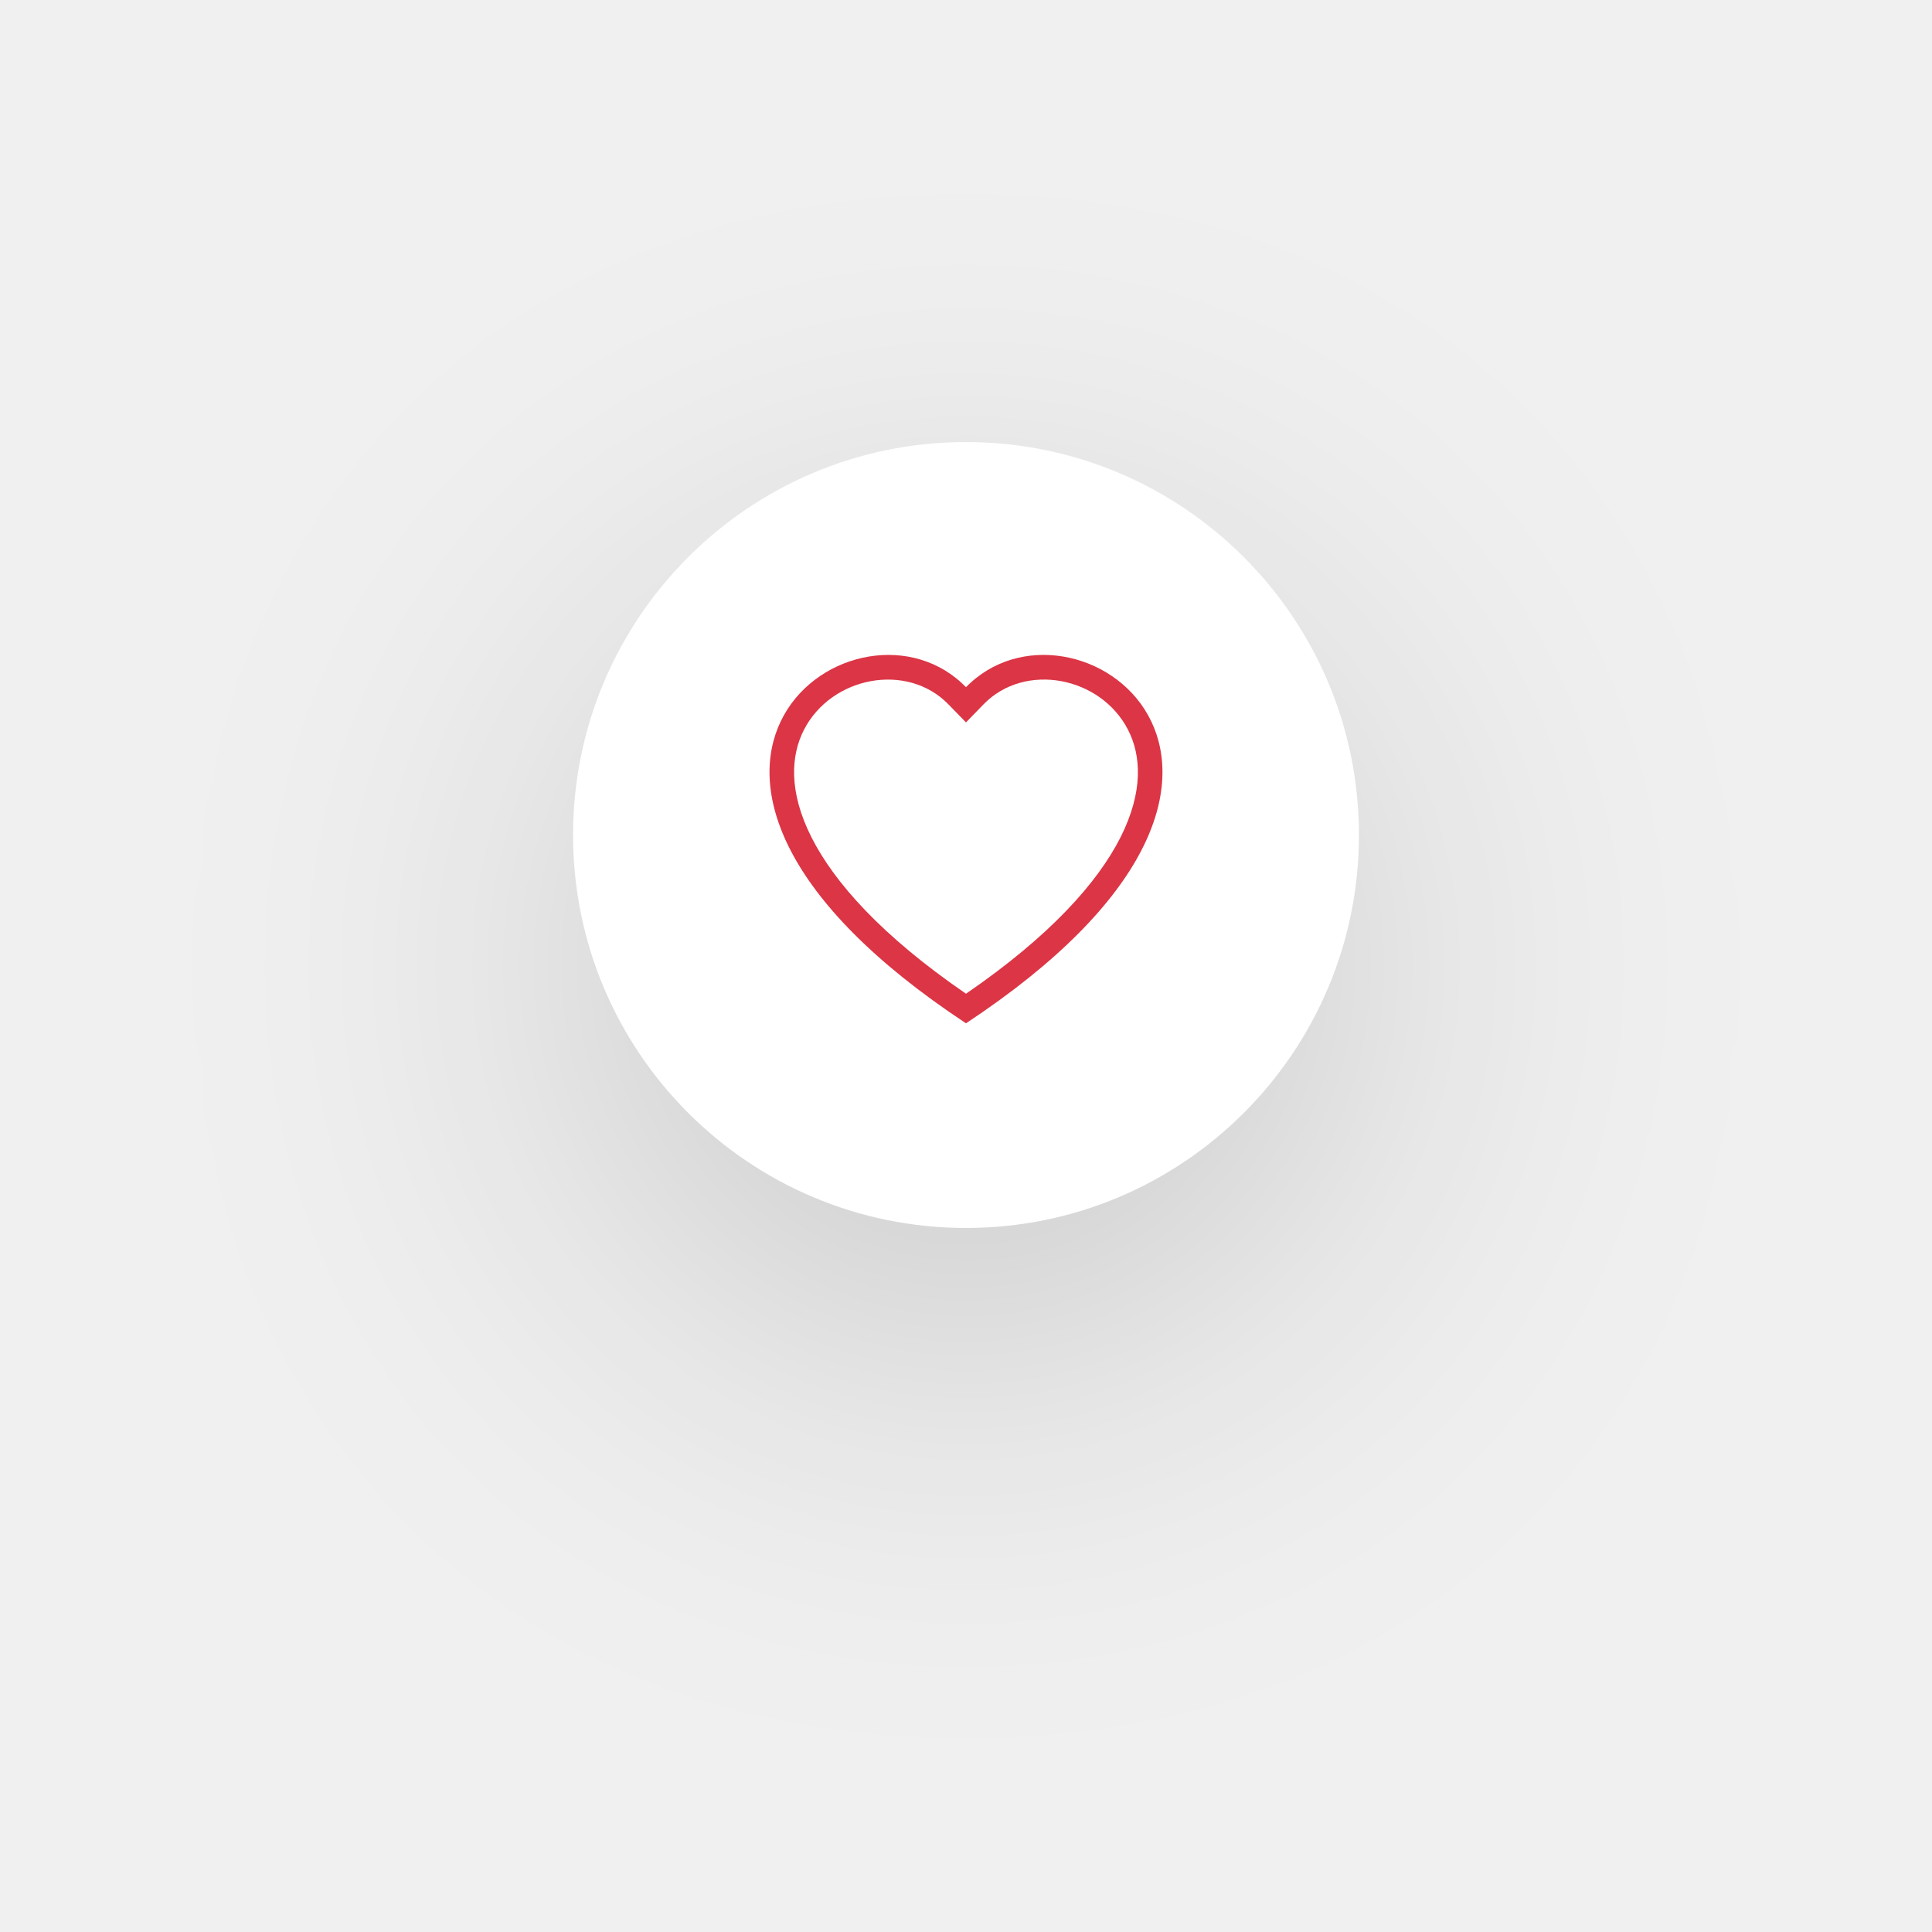
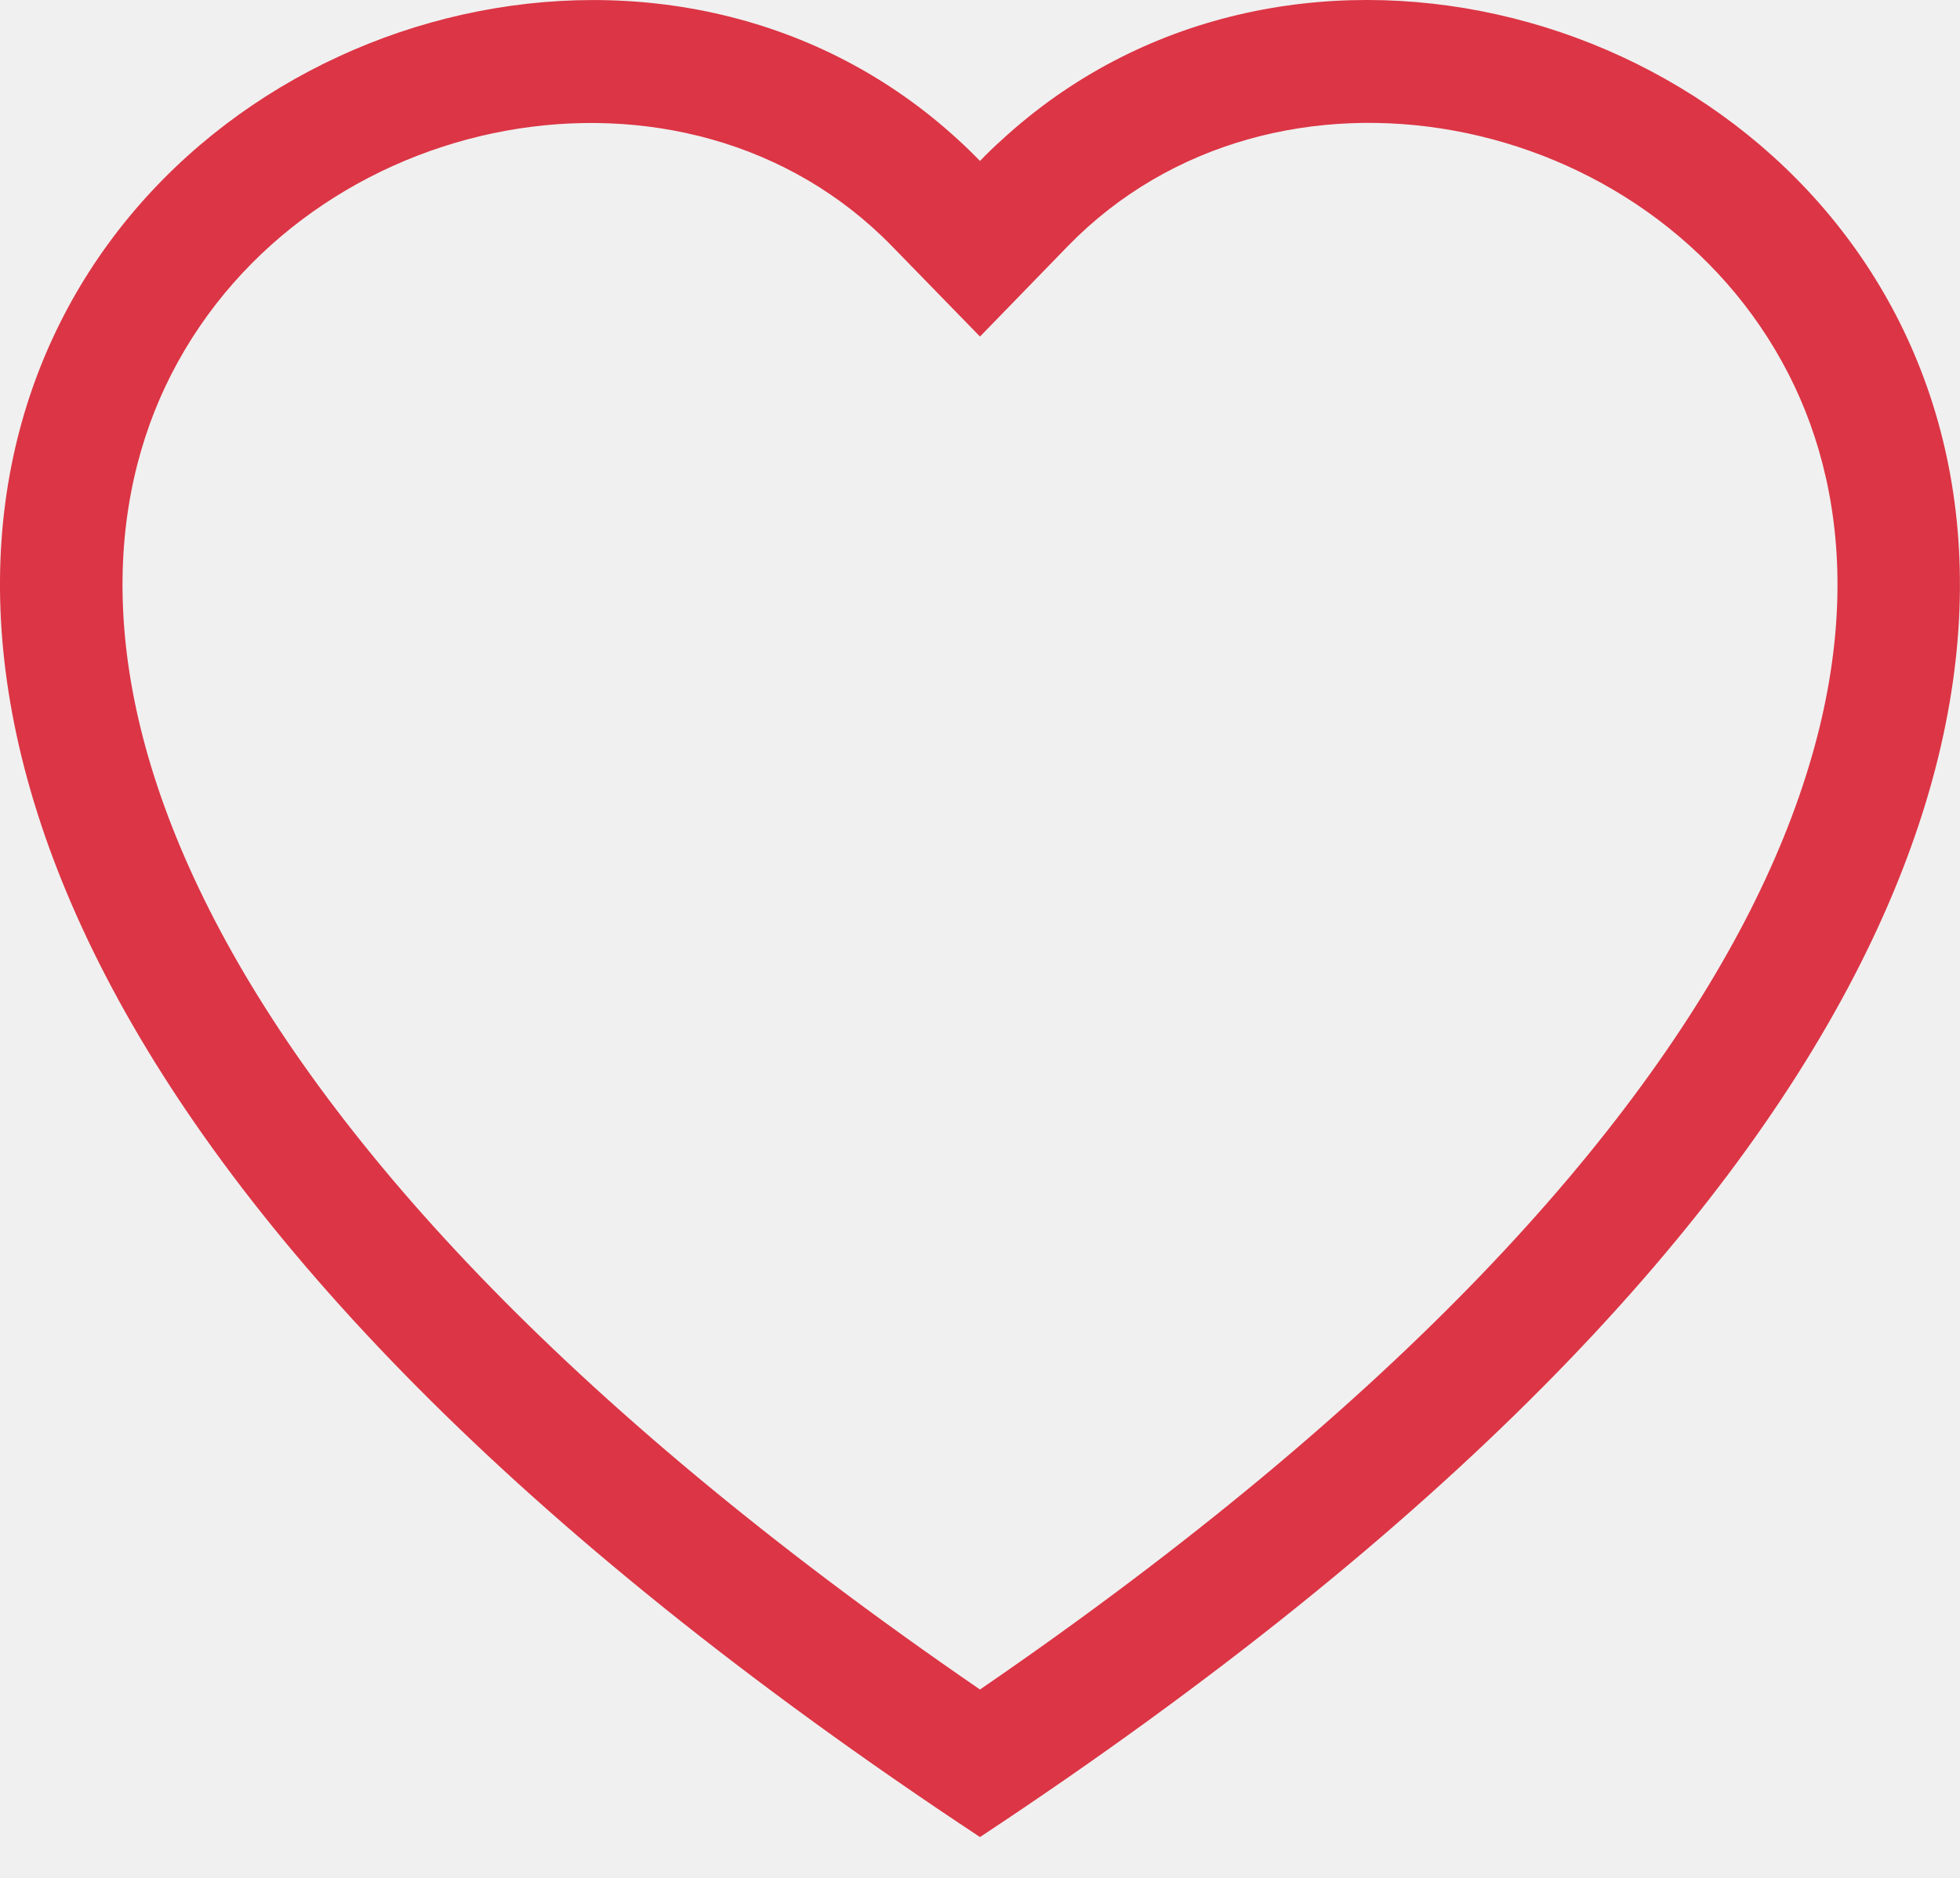
- <svg xmlns="http://www.w3.org/2000/svg" width="118" height="118" viewBox="0 0 118 118" fill="none">
-   <g id="Group 1">
-     <g id="Ellipse 1" filter="url(#filter0_d_2536_1009)">
-       <circle cx="59" cy="51" r="24" fill="white" />
-     </g>
-     <path id="Vector" fill-rule="evenodd" clip-rule="evenodd" d="M59 44.122L57.924 43.017C55.4 40.422 50.771 41.317 49.1 44.58C48.315 46.114 48.138 48.33 49.571 51.157C50.951 53.88 53.822 57.141 59 60.693C64.178 57.141 67.047 53.88 68.429 51.157C69.861 48.328 69.686 46.114 68.9 44.58C67.229 41.317 62.6 40.42 60.075 43.015L59 44.122ZM59 62.5C36 47.302 51.918 35.44 58.736 41.715C58.826 41.797 58.914 41.883 59 41.971C59.084 41.883 59.172 41.798 59.264 41.716C66.08 35.437 81.999 47.301 59 62.5Z" fill="#DC3545" />
-   </g>
-   <defs>
-     <filter id="filter0_d_2536_1009" x="0" y="0" width="118" height="118" filterUnits="userSpaceOnUse" color-interpolation-filters="sRGB">
-       <feFlood flood-opacity="0" result="BackgroundImageFix" />
-       <feColorMatrix in="SourceAlpha" type="matrix" values="0 0 0 0 0 0 0 0 0 0 0 0 0 0 0 0 0 0 127 0" result="hardAlpha" />
-       <feOffset dy="8" />
-       <feGaussianBlur stdDeviation="17.5" />
-       <feColorMatrix type="matrix" values="0 0 0 0 0 0 0 0 0 0 0 0 0 0 0 0 0 0 0.16 0" />
-       <feBlend mode="normal" in2="BackgroundImageFix" result="effect1_dropShadow_2536_1009" />
-       <feBlend mode="normal" in="SourceGraphic" in2="effect1_dropShadow_2536_1009" result="shape" />
-     </filter>
-   </defs>
+ <svg xmlns="http://www.w3.org/2000/svg" width="24" height="23" viewBox="0 0 24 23" fill="none">
+   <path fill-rule="evenodd" clip-rule="evenodd" d="M12 4.122L10.924 3.017C8.4 0.422 3.771 1.317 2.1 4.58C1.315 6.114 1.138 8.33 2.571 11.157C3.951 13.88 6.822 17.141 12 20.693C17.178 17.141 20.047 13.88 21.429 11.157C22.861 8.328 22.686 6.114 21.9 4.58C20.229 1.317 15.6 0.42 13.075 3.015L12 4.122ZM12 22.5C-11 7.302 4.918 -4.56 11.736 1.715C11.826 1.797 11.914 1.883 12 1.971C12.085 1.883 12.172 1.798 12.264 1.716C19.08 -4.563 34.999 7.301 12 22.5Z" fill="#DC3545" />
</svg>
